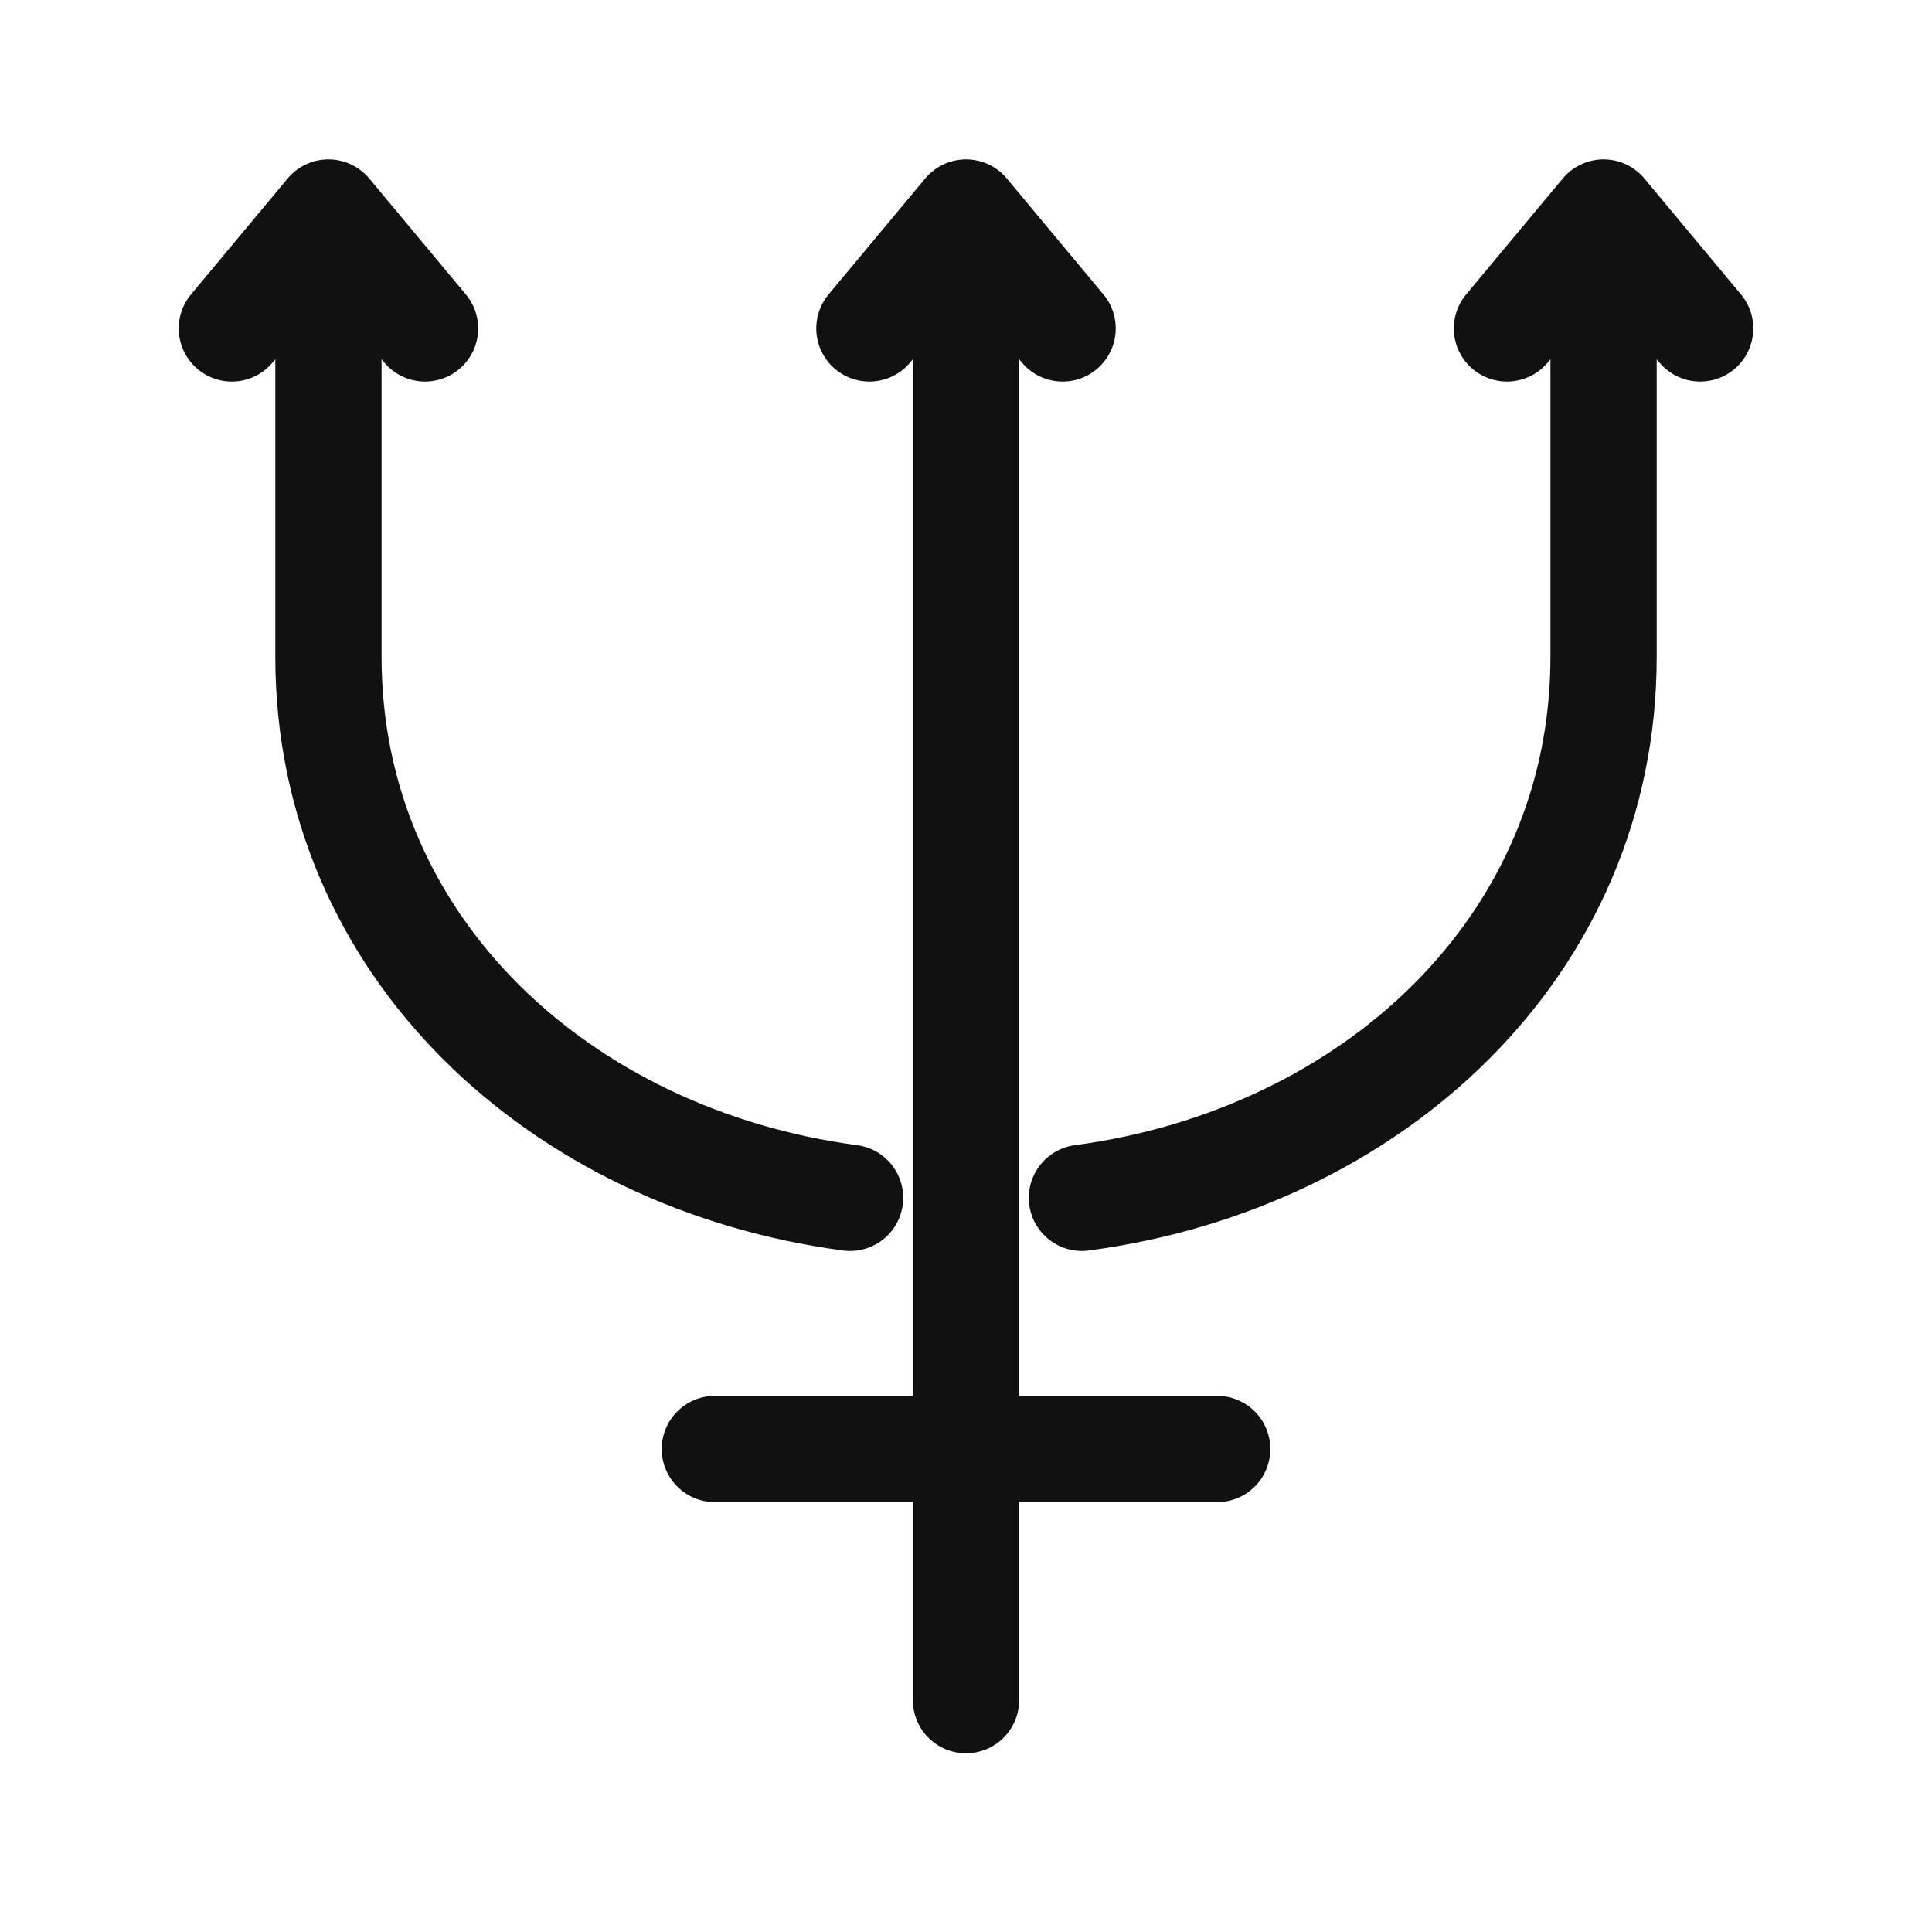
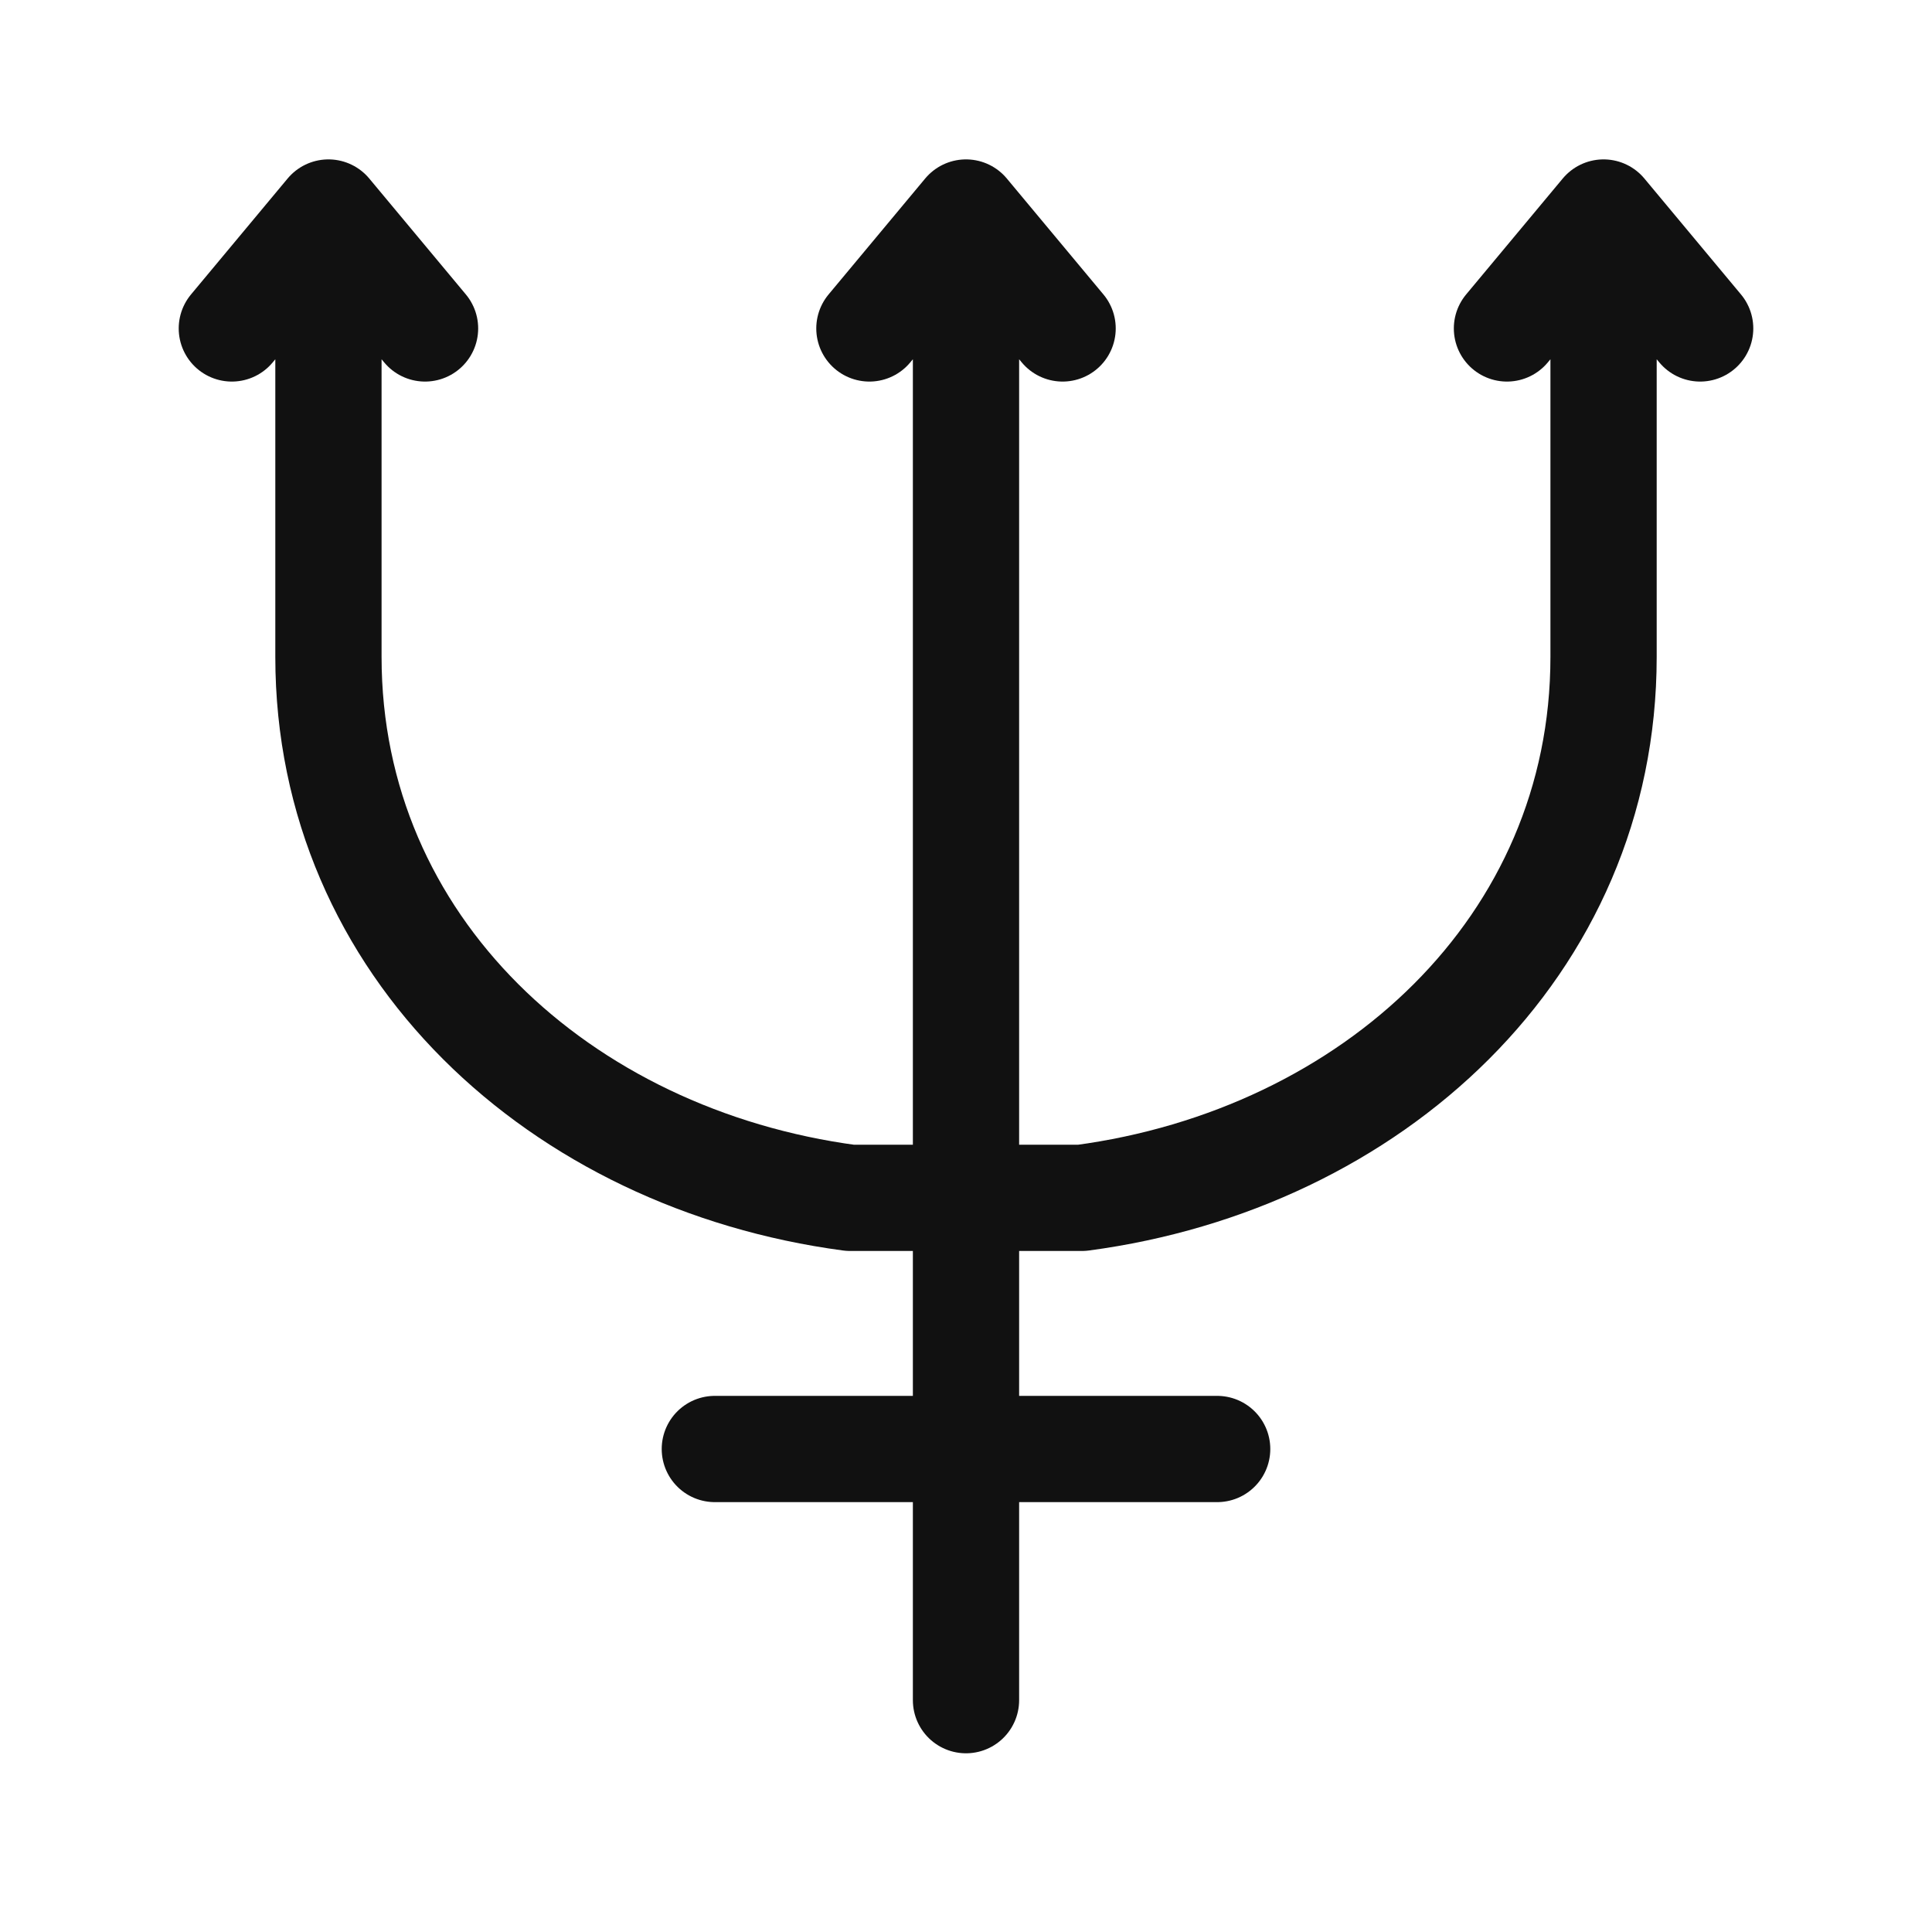
<svg xmlns="http://www.w3.org/2000/svg" viewBox="0 0 100 100" role="img" aria-label="Neptune">
-   <path d="M12 17L17 11L22 17M17 11V34C17 49 29 60 44 62M78 17L83 11L88 17M83 11V34C83 49 71 60 56 62M45 17L50 11L55 17M50 11V88M37 75H63" fill="none" stroke="#111111" stroke-width="5.5" stroke-linecap="round" stroke-linejoin="round" />
+   <path d="M12 17L17 11L22 17M17 11V34C17 49 29 60 44 62H56C71 60 83 49 83 34V11M78 17L83 11L88 17M45 17L50 11L55 17M50 11V88M37 75H63" fill="none" stroke="#111111" stroke-width="5.5" stroke-linecap="round" stroke-linejoin="round" />
</svg>
